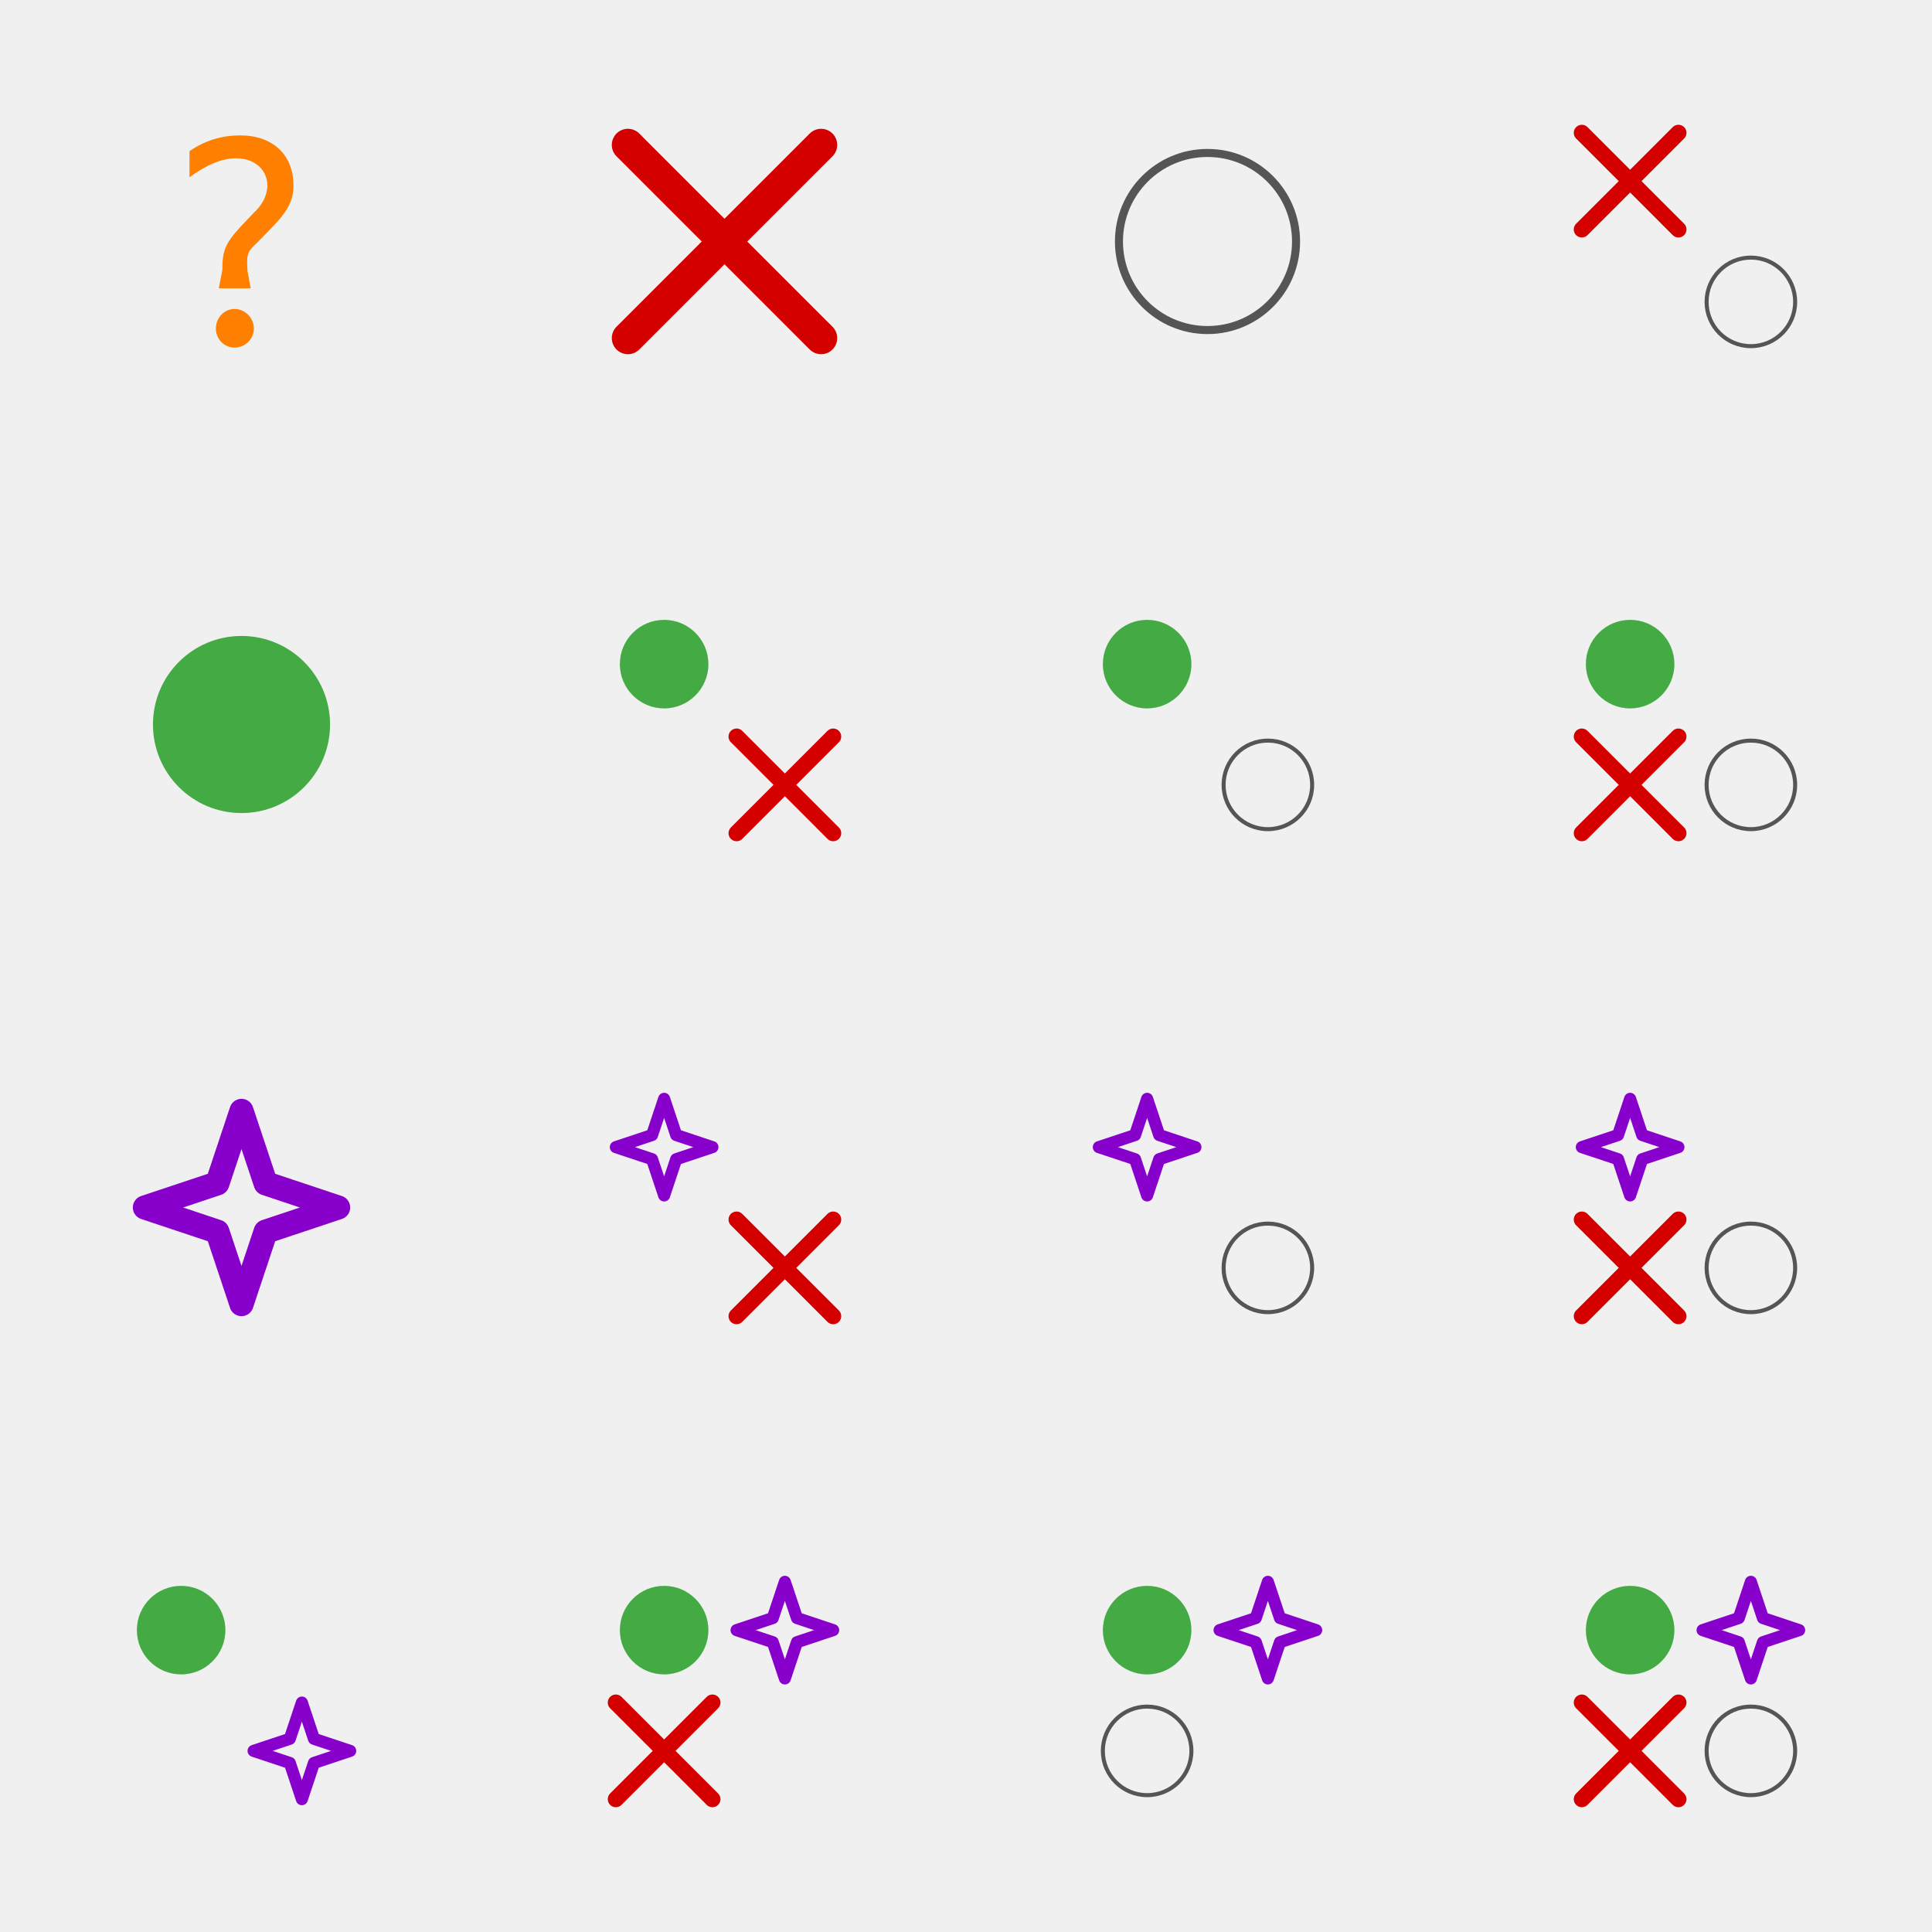
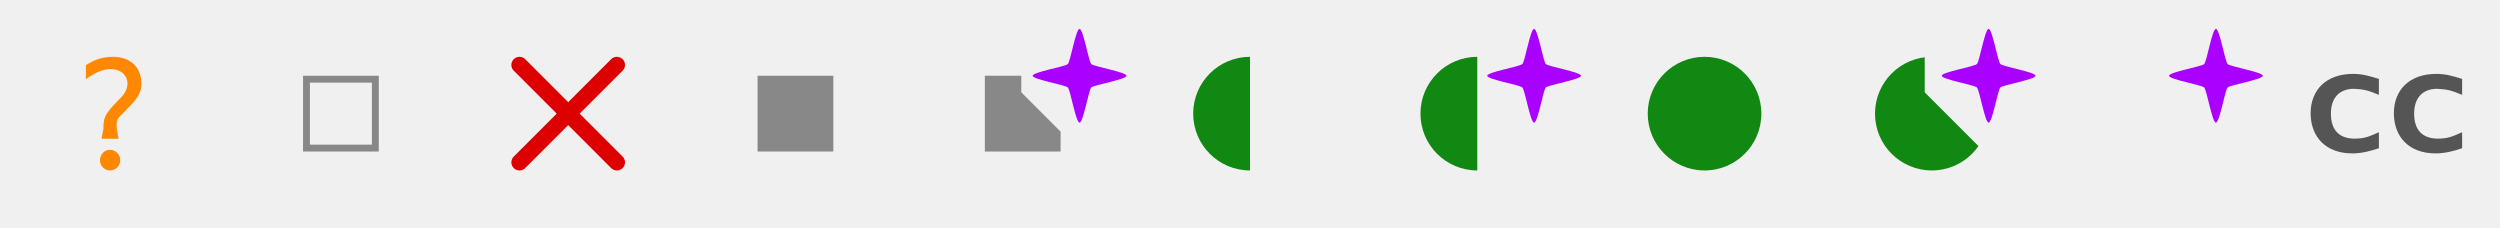
- <svg xmlns="http://www.w3.org/2000/svg" xmlns:xlink="http://www.w3.org/1999/xlink" version="1.1" viewBox="0 0 120 120">
-   <defs>
-     <symbol id="sY" viewBox="0 0 30 30">
-       <path fill="#4a4" d="m26,15a11,11,0,1,1,-22,0,11,11,0,1,1,22,0z" />
-     </symbol>
-     <symbol id="sP" viewBox="0 0 30 30">
-       <path stroke-linejoin="round" stroke-linecap="round" stroke-width="3" fill="none" stroke="#80c" d="m27,15-9,3-3,9-3-9-9-3,9-3,3-9,3,9z" />
-     </symbol>
-     <symbol id="sB" viewBox="0 0 30 30">
-       <path stroke-linecap="round" stroke-width="4" stroke="#d40000" fill="none" d="m3,3,24,24m0-24-24,24" />
-     </symbol>
-     <symbol id="sN" viewBox="0 0 30 30">
-       <path fill="none" stroke="#555" d="m26,15a11,11,0,1,1,-22,0,11,11,0,1,1,22,0z" />
-     </symbol>
-     <symbol id="sX" viewBox="0 0 30 30">
-       <path fill="#ff8000" d="m16.14,20.82-0.4-2.2c0-0.36-0.04-0.68-0.04-0.92,0-1.64,0.36-1.64,1.72-3.04l1.48-1.52c1.92-2,2.56-3.36,2.56-5.08,0-3.84-2.6-6.24-6.6-6.24-2.28,0-4.36,0.6-6.32,1.96v3.24c2.12-1.56,4.08-2.36,5.76-2.36,2.36,0,3.92,1.44,3.92,3.44-0.08,1.24-0.56,2.28-1.76,3.4l-1.48,1.56c-2.04,2.2-2.36,3.12-2.36,5.48l-0.44,2.28h3.96m-2,2.56c-1.28,0-2.32,1.08-2.32,2.44,0,1.32,1.04,2.36,2.32,2.36s2.4-1.04,2.4-2.36c0-1.36-1.12-2.44-2.4-2.44" />
-     </symbol>
+ <svg xmlns="http://www.w3.org/2000/svg" width="330" height="30" id="svg2" version="1.1">
+   <defs id="defs4">
+     <clipPath clipPathUnits="userSpaceOnUse" id="clipPath3030">
+       <path style="fill:#ffffff;fill-opacity:1;stroke:none" d="m 253.75,3.75 0,7.5 11.25,11.25 0,2.5 -20,0 0,-20 z" id="path3032" />
+     </clipPath>
+     <clipPath clipPathUnits="userSpaceOnUse" id="clipPath3795">
+       <path style="fill:#ffffff;fill-opacity:1;stroke:none" d="m 134.812,6.562 0,5.625 8.438,8.438 -0.75,1.875 -15,0 0,-15 z" id="path3797" />
+     </clipPath>
  </defs>
-   <g id="x" transform="translate(0,0)">
-     <use xlink:href="#sX" x="7.5" y="7.5" width="15" height="15" />
-   </g>
-   <g id="y" transform="translate(0,30)">
-     <use xlink:href="#sY" x="7.5" y="7.5" width="15" height="15" />
-   </g>
-   <g id="p" transform="translate(0,60)">
-     <use xlink:href="#sP" x="7.5" y="7.5" width="15" height="15" />
-   </g>
-   <g id="b" transform="translate(30,0)">
-     <use xlink:href="#sB" x="7.5" y="7.5" width="15" height="15" />
-   </g>
-   <g id="n" transform="translate(60,0)">
-     <use xlink:href="#sN" x="7.5" y="7.5" width="15" height="15" />
-   </g>
-   <g id="yp" transform="translate(0,90)">
-     <use xlink:href="#sY" x="7.5" y="7.5" width="7.5" height="7.5" />
-     <use xlink:href="#sP" x="15" y="15" width="7.5" height="7.5" />
-   </g>
-   <g id="yb" transform="translate(30,30)">
-     <use xlink:href="#sY" x="7.5" y="7.5" width="7.5" height="7.5" />
-     <use xlink:href="#sB" x="15" y="15" width="7.5" height="7.5" />
-   </g>
-   <g id="yn" transform="translate(60,30)">
-     <use xlink:href="#sY" x="7.5" y="7.5" width="7.5" height="7.5" />
-     <use xlink:href="#sN" x="15" y="15" width="7.5" height="7.5" />
-   </g>
-   <g id="pb" transform="translate(30,60)">
-     <use xlink:href="#sP" x="7.5" y="7.5" width="7.5" height="7.5" />
-     <use xlink:href="#sB" x="15" y="15" width="7.5" height="7.5" />
-   </g>
-   <g id="pn" transform="translate(60,60)">
-     <use xlink:href="#sP" x="7.5" y="7.5" width="7.5" height="7.5" />
-     <use xlink:href="#sN" x="15" y="15" width="7.5" height="7.5" />
-   </g>
-   <g id="bn" transform="translate(90,0)">
-     <use xlink:href="#sB" x="7.5" y="7.5" width="7.5" height="7.5" />
-     <use xlink:href="#sN" x="15" y="15" width="7.5" height="7.5" />
-   </g>
-   <g id="ypb" transform="translate(30,90)">
-     <use xlink:href="#sY" x="7.5" y="7.5" width="7.5" height="7.5" />
-     <use xlink:href="#sP" x="15" y="7.5" width="7.5" height="7.5" />
-     <use xlink:href="#sB" x="7.5" y="15" width="7.5" height="7.5" />
-   </g>
-   <g id="ypn" transform="translate(60,90)">
-     <use xlink:href="#sY" x="7.5" y="7.5" width="7.5" height="7.5" />
-     <use xlink:href="#sP" x="15" y="7.5" width="7.5" height="7.5" />
-     <use xlink:href="#sN" x="7.5" y="15" width="7.5" height="7.5" />
-   </g>
-   <g id="ybn" transform="translate(90,30)">
-     <use xlink:href="#sY" x="7.5" y="7.5" width="7.5" height="7.5" />
-     <use xlink:href="#sB" x="7.5" y="15" width="7.5" height="7.5" />
-     <use xlink:href="#sN" x="15" y="15" width="7.5" height="7.5" />
-   </g>
-   <g id="pbn" transform="translate(90,60)">
-     <use xlink:href="#sP" x="7.5" y="7.5" width="7.5" height="7.5" />
-     <use xlink:href="#sB" x="7.5" y="15" width="7.5" height="7.5" />
-     <use xlink:href="#sN" x="15" y="15" width="7.5" height="7.5" />
-   </g>
-   <g id="ypbn" transform="translate(90,90)">
-     <use xlink:href="#sY" x="7.5" y="7.5" width="7.5" height="7.5" />
-     <use xlink:href="#sP" x="15" y="7.5" width="7.5" height="7.5" />
-     <use xlink:href="#sB" x="7.5" y="15" width="7.5" height="7.5" />
-     <use xlink:href="#sN" x="15" y="15" width="7.5" height="7.5" />
+   <g id="layer1">
+     <path id="path4245" d="m 232.5,15 a 7.5,7.5 0 0 1 -15,0 7.5,7.5 0 1 1 15,0 z" style="fill:#118811;fill-opacity:1" />
+     <path id="path4246" d="M 68.571,8.571 81.429,21.429 m 0,-12.857 -12.857,12.857" style="fill:none;stroke:#dd0000;stroke-width:2.143;stroke-linecap:round;stroke-miterlimit:4;stroke-opacity:1;stroke-dasharray:none" />
+     <path id="path4248" d="m 15.647,18.312 -0.227,-1.252 c 0,-0.205 -0.023,-0.387 -0.023,-0.524 0,-0.933 0.204,-0.933 0.976,-1.73 l 0.84,-0.865 C 18.302,12.803 18.665,12.03 18.665,11.051 18.665,8.866 17.19,7.5 14.921,7.5 c -1.294,0 -2.474,0.341 -3.586,1.115 v 1.844 c 1.203,-0.888 2.315,-1.343 3.268,-1.343 1.339,0 2.224,0.819 2.224,1.958 -0.045,0.706 -0.318,1.297 -0.998,1.935 l -0.84,0.888 c -1.157,1.252 -1.339,1.775 -1.339,3.118 l -0.25,1.297 h 2.247 m -1.135,1.457 c -0.726,0 -1.316,0.615 -1.316,1.388 0,0.751 0.59,1.343 1.316,1.343 0.726,0 1.362,-0.592 1.362,-1.343 0,-0.774 -0.635,-1.388 -1.362,-1.388" style="fill:#ff8800;fill-opacity:1" />
+     <path style="fill:#118811;fill-opacity:1" d="m 265,15 a 10,10 0 0 1 -20,0 10,10 0 1 1 20,0 z" id="path4142" clip-path="url(#clipPath3030)" transform="matrix(0.75,0,0,0.75,63.75,3.75)" />
+     <path style="fill:#118811;fill-opacity:1" d="m 165,7.5 a 7.5,7.5 0 0 0 -7.5,7.5 7.5,7.5 0 0 0 7.5,7.5 l 0,-15 z" id="path4144" />
+     <path id="path4149" d="m 195,7.5 a 7.5,7.5 0 0 0 -7.5,7.5 7.5,7.5 0 0 0 7.5,7.5 l 0,-15 z" style="fill:#118811;fill-opacity:1" />
+     <path transform="matrix(1.2375,0,0,1.2375,63.28125,19.28125)" d="m 117.5,-7.5 c 0,0.395 -3.47,0.97 -3.75,1.25 -0.28,0.28 -0.855,3.75 -1.25,3.75 -0.395,0 -0.97,-3.47 -1.25,-3.75 -0.28,-0.28 -3.75,-0.855 -3.75,-1.25 0,-0.395 3.47,-0.97 3.75,-1.25 0.28,-0.28 0.855,-3.75 1.25,-3.75 0.395,0 0.97,3.47 1.25,3.75 0.28,0.28 3.75,0.855 3.75,1.25 z" id="path4179" style="fill:#aa00ff;fill-opacity:1;stroke:none" />
+     <path transform="matrix(0,1.2375,-1.2375,0,253.2188,-129.2188)" d="m 117.5,-7.5 c 0,0.395 -3.47,0.97 -3.75,1.25 -0.28,0.28 -0.855,3.75 -1.25,3.75 -0.395,0 -0.97,-3.47 -1.25,-3.75 -0.28,-0.28 -3.75,-0.855 -3.75,-1.25 0,-0.395 3.47,-0.97 3.75,-1.25 0.28,-0.28 0.855,-3.75 1.25,-3.75 0.395,0 0.97,3.47 1.25,3.75 0.28,0.28 3.75,0.855 3.75,1.25 z" id="path4173" style="fill:#aa00ff;fill-opacity:1;stroke:none" />
+     <path style="fill:#aa00ff;fill-opacity:1;stroke:none" id="path4206" d="m 117.5,-7.5 c 0,0.395 -3.47,0.97 -3.75,1.25 -0.28,0.28 -0.855,3.75 -1.25,3.75 -0.395,0 -0.97,-3.47 -1.25,-3.75 -0.28,-0.28 -3.75,-0.855 -3.75,-1.25 0,-0.395 3.47,-0.97 3.75,-1.25 0.28,-0.28 0.855,-3.75 1.25,-3.75 0.395,0 0.97,3.47 1.25,3.75 0.28,0.28 3.75,0.855 3.75,1.25 z" transform="matrix(0,1.2375,-1.2375,0,283.2183,-129.2183)" />
+     <path style="fill:#aa00ff;fill-opacity:1;stroke:none" id="path4155" d="m 117.5,-7.5 c 0,0.395 -3.47,0.97 -3.75,1.25 -0.28,0.28 -0.855,3.75 -1.25,3.75 -0.395,0 -0.97,-3.47 -1.25,-3.75 -0.28,-0.28 -3.75,-0.855 -3.75,-1.25 0,-0.395 3.47,-0.97 3.75,-1.25 0.28,-0.28 0.855,-3.75 1.25,-3.75 0.395,0 0.97,3.47 1.25,3.75 0.28,0.28 3.75,0.855 3.75,1.25 z" transform="matrix(1.2375,0,0,1.2375,3.28125,19.28125)" />
+     <path d="m 325,19.562 0,-2.104 c -1.307,0.554 -1.794,0.842 -3.3,0.842 -2.037,-0.044 -3.034,-1.24 -3.034,-3.3 0,-1.993 1.041,-3.278 3.034,-3.278 1.462,0.066 1.927,0.244 3.3,0.797 l 0,-2.104 c -1.085,-0.332 -2.126,-0.664 -3.388,-0.664 -3.521,0 -5.625,2.06 -5.625,5.249 0.044,3.123 2.037,5.249 5.514,5.249 1.24,0 2.48,-0.332 3.499,-0.687 m -10.987,0 0,-2.104 c -1.307,0.554 -1.794,0.842 -3.3,0.842 -2.037,-0.044 -3.034,-1.24 -3.034,-3.3 0,-1.993 1.041,-3.278 3.034,-3.278 1.462,0.066 1.927,0.244 3.3,0.797 l 0,-2.104 c -1.085,-0.332 -2.126,-0.664 -3.388,-0.664 -3.521,0 -5.625,2.06 -5.625,5.249 0.044,3.123 2.037,5.249 5.514,5.249 1.24,0 2.48,-0.332 3.499,-0.687" style="font-size:24px;font-style:normal;font-variant:normal;font-weight:bold;font-stretch:normal;text-align:start;line-height:125%;letter-spacing:0px;word-spacing:0px;writing-mode:lr-tb;text-anchor:start;fill:#555555;fill-opacity:1;stroke:none;font-family:Gillius ADF;-inkscape-font-specification:Gillius ADF Bold" id="path3013" />
+     <rect style="fill:#888888;fill-opacity:1;stroke:none" id="rect3788" width="10" height="10" x="100" y="10" />
+     <rect style="fill:none;stroke:#888888;stroke-width:0.909;stroke-opacity:1" id="rect3790" width="9.091" height="9.091" x="40.455" y="10.455" />
+     <rect y="10" x="130" height="10" width="10" id="rect3793" style="fill:#888888;fill-opacity:1;stroke:none" clip-path="url(#clipPath3795)" />
  </g>
</svg>
